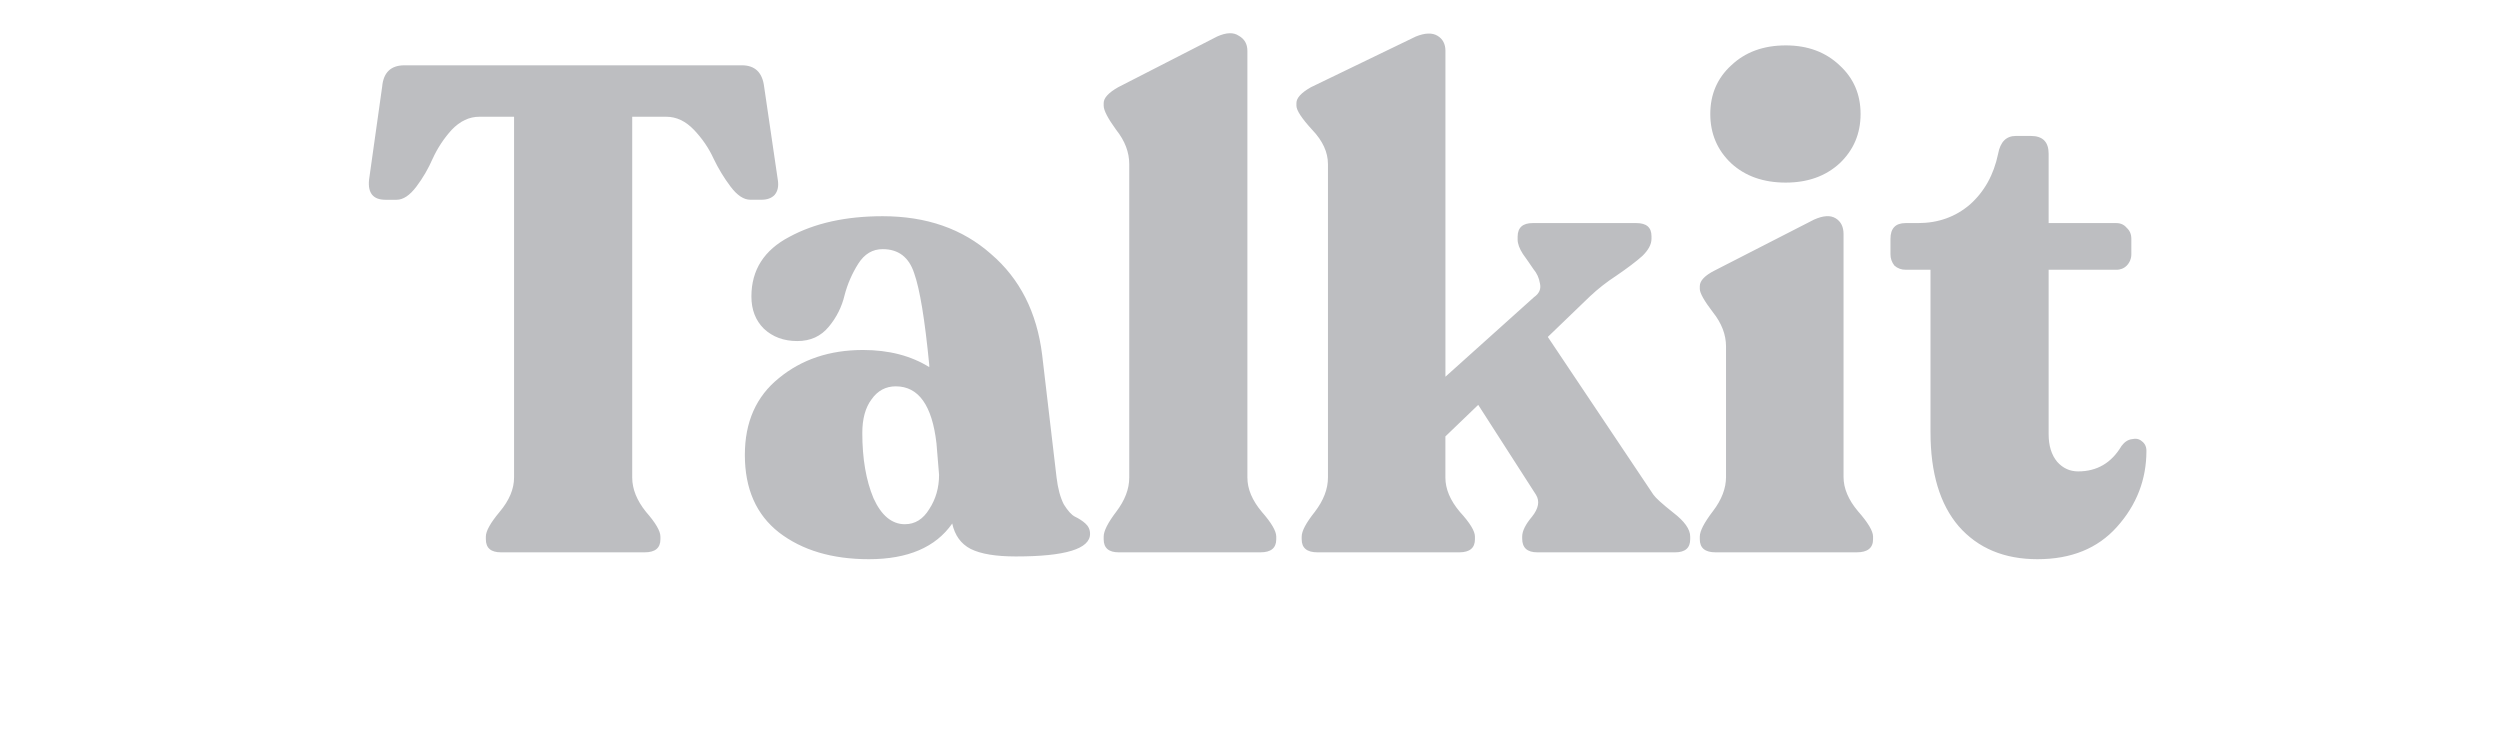
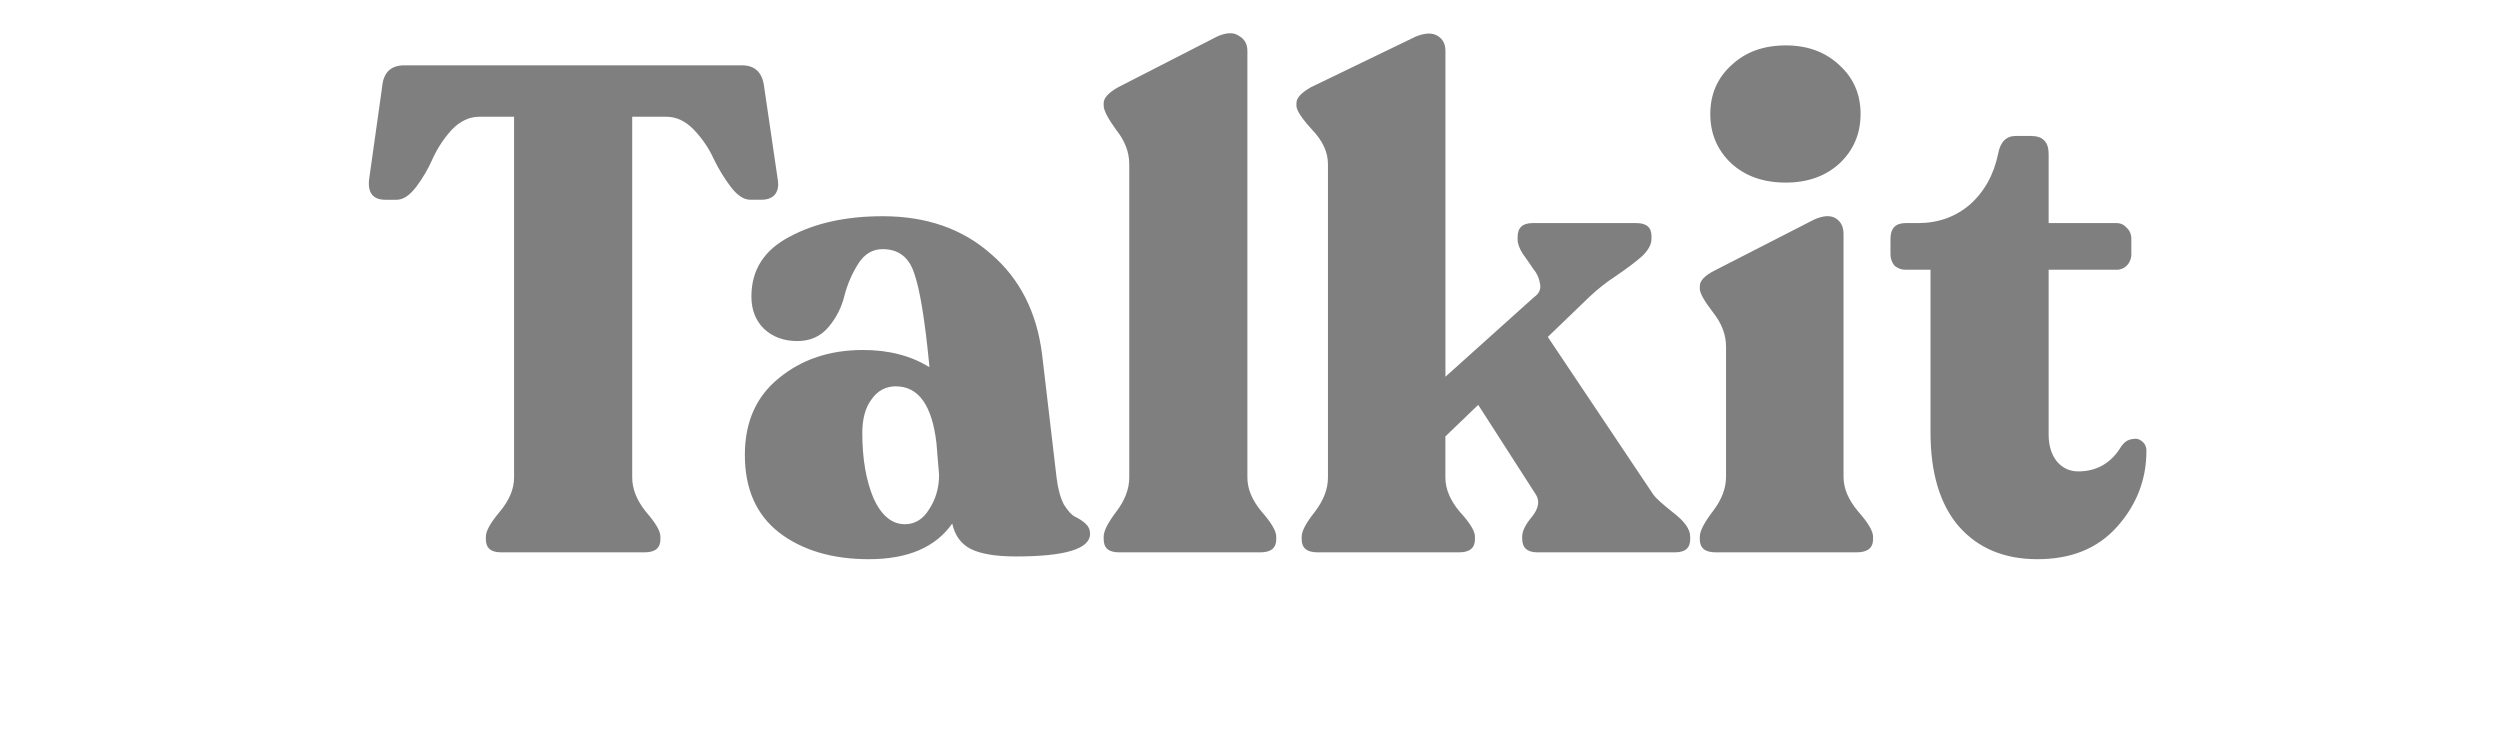
<svg xmlns="http://www.w3.org/2000/svg" width="109" height="32" viewBox="0 0 109 42" fill="none">
-   <g opacity="0.3">
-     <path d="M11.636 31.607C11.06 31.607 10.772 31.359 10.772 30.861V30.704C10.772 30.391 11.035 29.919 11.561 29.291C12.111 28.637 12.386 27.982 12.386 27.329V6.681H10.396C9.821 6.681 9.295 6.93 8.819 7.427C8.373 7.917 8.006 8.473 7.73 9.076C7.479 9.651 7.168 10.188 6.792 10.685C6.416 11.182 6.04 11.432 5.664 11.432H5.027C4.325 11.432 4.012 11.051 4.087 10.293L4.839 4.953C4.913 4.143 5.339 3.737 6.116 3.737H25.419C26.169 3.737 26.595 4.143 26.695 4.953L27.484 10.331C27.533 10.672 27.471 10.947 27.295 11.156C27.12 11.339 26.87 11.43 26.545 11.43H25.906C25.531 11.43 25.155 11.182 24.78 10.684C24.404 10.186 24.078 9.651 23.803 9.076C23.528 8.474 23.152 7.925 22.677 7.426C22.201 6.93 21.675 6.681 21.1 6.681H19.147V27.329C19.147 27.982 19.41 28.637 19.935 29.291C20.486 29.919 20.761 30.39 20.761 30.704V30.861C20.761 31.359 20.462 31.607 19.86 31.607H11.636ZM43.431 27.329C43.506 27.957 43.644 28.468 43.843 28.86C44.07 29.226 44.282 29.462 44.483 29.567C44.708 29.672 44.907 29.802 45.083 29.959C45.258 30.116 45.347 30.312 45.347 30.548C45.347 31.411 43.932 31.843 41.103 31.843C39.951 31.843 39.087 31.699 38.511 31.41C37.96 31.123 37.61 30.64 37.46 29.959C36.508 31.32 34.918 32 32.69 32C30.587 32 28.872 31.489 27.544 30.468C26.243 29.449 25.593 27.97 25.593 26.033C25.593 24.149 26.243 22.684 27.544 21.636C28.847 20.565 30.45 20.028 32.353 20.028C33.829 20.028 35.093 20.354 36.146 21.009V20.891C35.895 18.3 35.608 16.547 35.281 15.63C34.982 14.715 34.38 14.257 33.479 14.257C32.903 14.257 32.44 14.532 32.089 15.081C31.735 15.638 31.469 16.247 31.301 16.887C31.145 17.552 30.837 18.17 30.399 18.693C29.948 19.243 29.348 19.517 28.597 19.517C27.821 19.517 27.183 19.281 26.683 18.811C26.206 18.34 25.968 17.725 25.968 16.966C25.968 15.448 26.695 14.309 28.146 13.551C29.598 12.766 31.376 12.373 33.479 12.373C35.982 12.373 38.048 13.092 39.675 14.532C41.327 15.945 42.304 17.868 42.605 20.302L43.431 27.329ZM34.756 29.998C35.331 29.998 35.794 29.71 36.145 29.134C36.521 28.559 36.707 27.904 36.707 27.172L36.558 25.366C36.308 23.194 35.532 22.108 34.23 22.108C33.655 22.108 33.191 22.356 32.841 22.855C32.49 23.324 32.314 23.966 32.314 24.777C32.314 26.243 32.527 27.486 32.953 28.506C33.403 29.5 34.005 29.999 34.756 29.999V29.998ZM46.991 31.607C46.414 31.607 46.127 31.359 46.127 30.861V30.704C46.127 30.391 46.364 29.919 46.84 29.291C47.34 28.637 47.59 27.982 47.59 27.329V9.39C47.59 8.71 47.34 8.055 46.84 7.427C46.364 6.772 46.127 6.315 46.127 6.052V5.896C46.127 5.607 46.402 5.306 46.953 4.993L52.623 2.088C53.149 1.853 53.562 1.84 53.862 2.049C54.188 2.232 54.351 2.52 54.351 2.913V27.329C54.351 27.982 54.626 28.637 55.176 29.291C55.727 29.919 56.002 30.39 56.002 30.704V30.861C56.002 31.359 55.703 31.607 55.102 31.607H46.991ZM77.586 28.31C77.712 28.493 78.088 28.834 78.714 29.331C79.365 29.828 79.69 30.285 79.69 30.704V30.861C79.69 31.359 79.403 31.607 78.826 31.607H70.94C70.364 31.607 70.076 31.346 70.076 30.823V30.704C70.076 30.391 70.264 30.011 70.639 29.566C71.015 29.096 71.091 28.676 70.864 28.31L67.56 23.168L65.681 24.974V27.329C65.681 27.982 65.957 28.637 66.508 29.291C67.084 29.919 67.372 30.39 67.372 30.704V30.861C67.372 31.359 67.072 31.607 66.471 31.607H58.359C57.758 31.607 57.458 31.359 57.458 30.861V30.704C57.458 30.391 57.709 29.919 58.209 29.291C58.709 28.637 58.961 27.982 58.961 27.329V9.39C58.961 8.71 58.659 8.055 58.058 7.427C57.458 6.772 57.157 6.315 57.157 6.052V5.896C57.157 5.607 57.432 5.306 57.983 4.993L63.994 2.088C64.519 1.878 64.932 1.866 65.233 2.049C65.533 2.232 65.684 2.52 65.684 2.913V21.558L70.753 17.005C71.053 16.795 71.166 16.534 71.092 16.22C71.046 15.915 70.916 15.629 70.716 15.395C70.52 15.104 70.32 14.816 70.115 14.532C69.914 14.219 69.815 13.942 69.815 13.707V13.551C69.815 13.027 70.102 12.766 70.678 12.766H76.612C77.187 12.766 77.475 13.014 77.475 13.512V13.669C77.475 13.982 77.3 14.309 76.95 14.65C76.599 14.963 76.099 15.343 75.448 15.787C74.913 16.134 74.41 16.529 73.946 16.966L71.542 19.281L77.586 28.31ZM85.159 10.449C83.882 10.449 82.844 10.083 82.042 9.35C81.24 8.592 80.84 7.649 80.84 6.524C80.84 5.399 81.241 4.469 82.042 3.737C82.844 2.979 83.882 2.598 85.159 2.598C86.411 2.598 87.438 2.978 88.238 3.737C89.04 4.469 89.44 5.399 89.44 6.524C89.44 7.649 89.04 8.592 88.238 9.35C87.437 10.083 86.411 10.449 85.159 10.449ZM81.141 31.607C80.54 31.607 80.24 31.359 80.24 30.861V30.704C80.24 30.391 80.491 29.906 80.991 29.253C81.491 28.599 81.741 27.944 81.741 27.29V19.832C81.741 19.151 81.491 18.496 80.991 17.869C80.49 17.214 80.24 16.769 80.24 16.533V16.376C80.24 16.063 80.527 15.762 81.103 15.473L86.774 12.569C87.3 12.333 87.713 12.307 88.013 12.491C88.314 12.674 88.465 12.975 88.465 13.394V27.29C88.465 27.944 88.74 28.598 89.29 29.253C89.866 29.906 90.154 30.39 90.154 30.704V30.861C90.154 31.358 89.841 31.607 89.215 31.607H81.141ZM99.563 32C97.66 32 96.159 31.372 95.057 30.116C93.98 28.86 93.442 27.067 93.442 24.738V15.435H92.015C91.781 15.44 91.553 15.356 91.377 15.199C91.225 15.011 91.145 14.774 91.151 14.532V13.669C91.151 13.067 91.44 12.766 92.015 12.766H92.728C93.881 12.766 94.871 12.412 95.696 11.706C96.522 10.972 97.061 10.005 97.311 8.801C97.436 8.121 97.774 7.78 98.324 7.78H99.188C99.865 7.78 100.202 8.121 100.202 8.801V12.766H104.071C104.321 12.766 104.521 12.857 104.672 13.04C104.847 13.197 104.935 13.406 104.935 13.669V14.532C104.937 14.655 104.915 14.777 104.87 14.892C104.825 15.007 104.758 15.111 104.672 15.199C104.594 15.278 104.5 15.34 104.396 15.381C104.293 15.421 104.182 15.44 104.071 15.435H100.202V24.856C100.202 25.509 100.365 26.033 100.69 26.426C101.016 26.793 101.417 26.976 101.892 26.976C102.969 26.976 103.795 26.492 104.371 25.523C104.546 25.288 104.746 25.157 104.972 25.13C105.197 25.078 105.385 25.118 105.535 25.248C105.711 25.379 105.798 25.561 105.798 25.798C105.798 27.447 105.235 28.899 104.108 30.155C103.007 31.385 101.492 32 99.563 32V32Z" fill="#202430" />
+   <g opacity="0.7">
+     <path d="M11.636 31.607C11.06 31.607 10.772 31.359 10.772 30.861V30.704C10.772 30.391 11.035 29.919 11.561 29.291C12.111 28.637 12.386 27.982 12.386 27.329V6.681H10.396C9.821 6.681 9.295 6.93 8.819 7.427C8.373 7.917 8.006 8.473 7.73 9.076C7.479 9.651 7.168 10.188 6.792 10.685C6.416 11.182 6.04 11.432 5.664 11.432H5.027C4.325 11.432 4.012 11.051 4.087 10.293L4.839 4.953C4.913 4.143 5.339 3.737 6.116 3.737H25.419C26.169 3.737 26.595 4.143 26.695 4.953L27.484 10.331C27.533 10.672 27.471 10.947 27.295 11.156C27.12 11.339 26.87 11.43 26.545 11.43H25.906C25.531 11.43 25.155 11.182 24.78 10.684C24.404 10.186 24.078 9.651 23.803 9.076C23.528 8.474 23.152 7.925 22.677 7.426C22.201 6.93 21.675 6.681 21.1 6.681H19.147V27.329C19.147 27.982 19.41 28.637 19.935 29.291C20.486 29.919 20.761 30.39 20.761 30.704V30.861C20.761 31.359 20.462 31.607 19.86 31.607H11.636ZM43.431 27.329C43.506 27.957 43.644 28.468 43.843 28.86C44.07 29.226 44.282 29.462 44.483 29.567C44.708 29.672 44.907 29.802 45.083 29.959C45.258 30.116 45.347 30.312 45.347 30.548C45.347 31.411 43.932 31.843 41.103 31.843C39.951 31.843 39.087 31.699 38.511 31.41C37.96 31.123 37.61 30.64 37.46 29.959C36.508 31.32 34.918 32 32.69 32C30.587 32 28.872 31.489 27.544 30.468C26.243 29.449 25.593 27.97 25.593 26.033C25.593 24.149 26.243 22.684 27.544 21.636C28.847 20.565 30.45 20.028 32.353 20.028C33.829 20.028 35.093 20.354 36.146 21.009V20.891C35.895 18.3 35.608 16.547 35.281 15.63C34.982 14.715 34.38 14.257 33.479 14.257C32.903 14.257 32.44 14.532 32.089 15.081C31.735 15.638 31.469 16.247 31.301 16.887C31.145 17.552 30.837 18.17 30.399 18.693C29.948 19.243 29.348 19.517 28.597 19.517C27.821 19.517 27.183 19.281 26.683 18.811C26.206 18.34 25.968 17.725 25.968 16.966C25.968 15.448 26.695 14.309 28.146 13.551C29.598 12.766 31.376 12.373 33.479 12.373C35.982 12.373 38.048 13.092 39.675 14.532C41.327 15.945 42.304 17.868 42.605 20.302L43.431 27.329ZM34.756 29.998C35.331 29.998 35.794 29.71 36.145 29.134C36.521 28.559 36.707 27.904 36.707 27.172L36.558 25.366C36.308 23.194 35.532 22.108 34.23 22.108C33.655 22.108 33.191 22.356 32.841 22.855C32.49 23.324 32.314 23.966 32.314 24.777C32.314 26.243 32.527 27.486 32.953 28.506C33.403 29.5 34.005 29.999 34.756 29.999V29.998ZM46.991 31.607C46.414 31.607 46.127 31.359 46.127 30.861V30.704C46.127 30.391 46.364 29.919 46.84 29.291C47.34 28.637 47.59 27.982 47.59 27.329V9.39C47.59 8.71 47.34 8.055 46.84 7.427C46.364 6.772 46.127 6.315 46.127 6.052V5.896C46.127 5.607 46.402 5.306 46.953 4.993L52.623 2.088C53.149 1.853 53.562 1.84 53.862 2.049C54.188 2.232 54.351 2.52 54.351 2.913V27.329C54.351 27.982 54.626 28.637 55.176 29.291C55.727 29.919 56.002 30.39 56.002 30.704V30.861C56.002 31.359 55.703 31.607 55.102 31.607H46.991ZM77.586 28.31C77.712 28.493 78.088 28.834 78.714 29.331C79.365 29.828 79.69 30.285 79.69 30.704V30.861C79.69 31.359 79.403 31.607 78.826 31.607H70.94C70.364 31.607 70.076 31.346 70.076 30.823V30.704C70.076 30.391 70.264 30.011 70.639 29.566C71.015 29.096 71.091 28.676 70.864 28.31L67.56 23.168L65.681 24.974V27.329C65.681 27.982 65.957 28.637 66.508 29.291C67.084 29.919 67.372 30.39 67.372 30.704V30.861C67.372 31.359 67.072 31.607 66.471 31.607H58.359C57.758 31.607 57.458 31.359 57.458 30.861V30.704C57.458 30.391 57.709 29.919 58.209 29.291C58.709 28.637 58.961 27.982 58.961 27.329V9.39C58.961 8.71 58.659 8.055 58.058 7.427C57.458 6.772 57.157 6.315 57.157 6.052V5.896C57.157 5.607 57.432 5.306 57.983 4.993L63.994 2.088C64.519 1.878 64.932 1.866 65.233 2.049C65.533 2.232 65.684 2.52 65.684 2.913V21.558L70.753 17.005C71.053 16.795 71.166 16.534 71.092 16.22C71.046 15.915 70.916 15.629 70.716 15.395C70.52 15.104 70.32 14.816 70.115 14.532C69.914 14.219 69.815 13.942 69.815 13.707V13.551C69.815 13.027 70.102 12.766 70.678 12.766H76.612C77.187 12.766 77.475 13.014 77.475 13.512V13.669C77.475 13.982 77.3 14.309 76.95 14.65C76.599 14.963 76.099 15.343 75.448 15.787C74.913 16.134 74.41 16.529 73.946 16.966L71.542 19.281L77.586 28.31ZM85.159 10.449C83.882 10.449 82.844 10.083 82.042 9.35C81.24 8.592 80.84 7.649 80.84 6.524C80.84 5.399 81.241 4.469 82.042 3.737C82.844 2.979 83.882 2.598 85.159 2.598C86.411 2.598 87.438 2.978 88.238 3.737C89.04 4.469 89.44 5.399 89.44 6.524C89.44 7.649 89.04 8.592 88.238 9.35C87.437 10.083 86.411 10.449 85.159 10.449ZM81.141 31.607C80.54 31.607 80.24 31.359 80.24 30.861V30.704C80.24 30.391 80.491 29.906 80.991 29.253C81.491 28.599 81.741 27.944 81.741 27.29V19.832C81.741 19.151 81.491 18.496 80.991 17.869C80.49 17.214 80.24 16.769 80.24 16.533V16.376C80.24 16.063 80.527 15.762 81.103 15.473L86.774 12.569C87.3 12.333 87.713 12.307 88.013 12.491C88.314 12.674 88.465 12.975 88.465 13.394V27.29C88.465 27.944 88.74 28.598 89.29 29.253C89.866 29.906 90.154 30.39 90.154 30.704V30.861C90.154 31.358 89.841 31.607 89.215 31.607H81.141ZM99.563 32C97.66 32 96.159 31.372 95.057 30.116C93.98 28.86 93.442 27.067 93.442 24.738V15.435H92.015C91.781 15.44 91.553 15.356 91.377 15.199C91.225 15.011 91.145 14.774 91.151 14.532V13.669C91.151 13.067 91.44 12.766 92.015 12.766H92.728C93.881 12.766 94.871 12.412 95.696 11.706C96.522 10.972 97.061 10.005 97.311 8.801C97.436 8.121 97.774 7.78 98.324 7.78H99.188C99.865 7.78 100.202 8.121 100.202 8.801V12.766H104.071C104.321 12.766 104.521 12.857 104.672 13.04C104.847 13.197 104.935 13.406 104.935 13.669V14.532C104.937 14.655 104.915 14.777 104.87 14.892C104.825 15.007 104.758 15.111 104.672 15.199C104.594 15.278 104.5 15.34 104.396 15.381C104.293 15.421 104.182 15.44 104.071 15.435H100.202V24.856C100.202 25.509 100.365 26.033 100.69 26.426C101.016 26.793 101.417 26.976 101.892 26.976C102.969 26.976 103.795 26.492 104.371 25.523C104.546 25.288 104.746 25.157 104.972 25.13C105.197 25.078 105.385 25.118 105.535 25.248C105.711 25.379 105.798 25.561 105.798 25.798C105.798 27.447 105.235 28.899 104.108 30.155C103.007 31.385 101.492 32 99.563 32V32Z" fill="#494949" />
  </g>
</svg>
